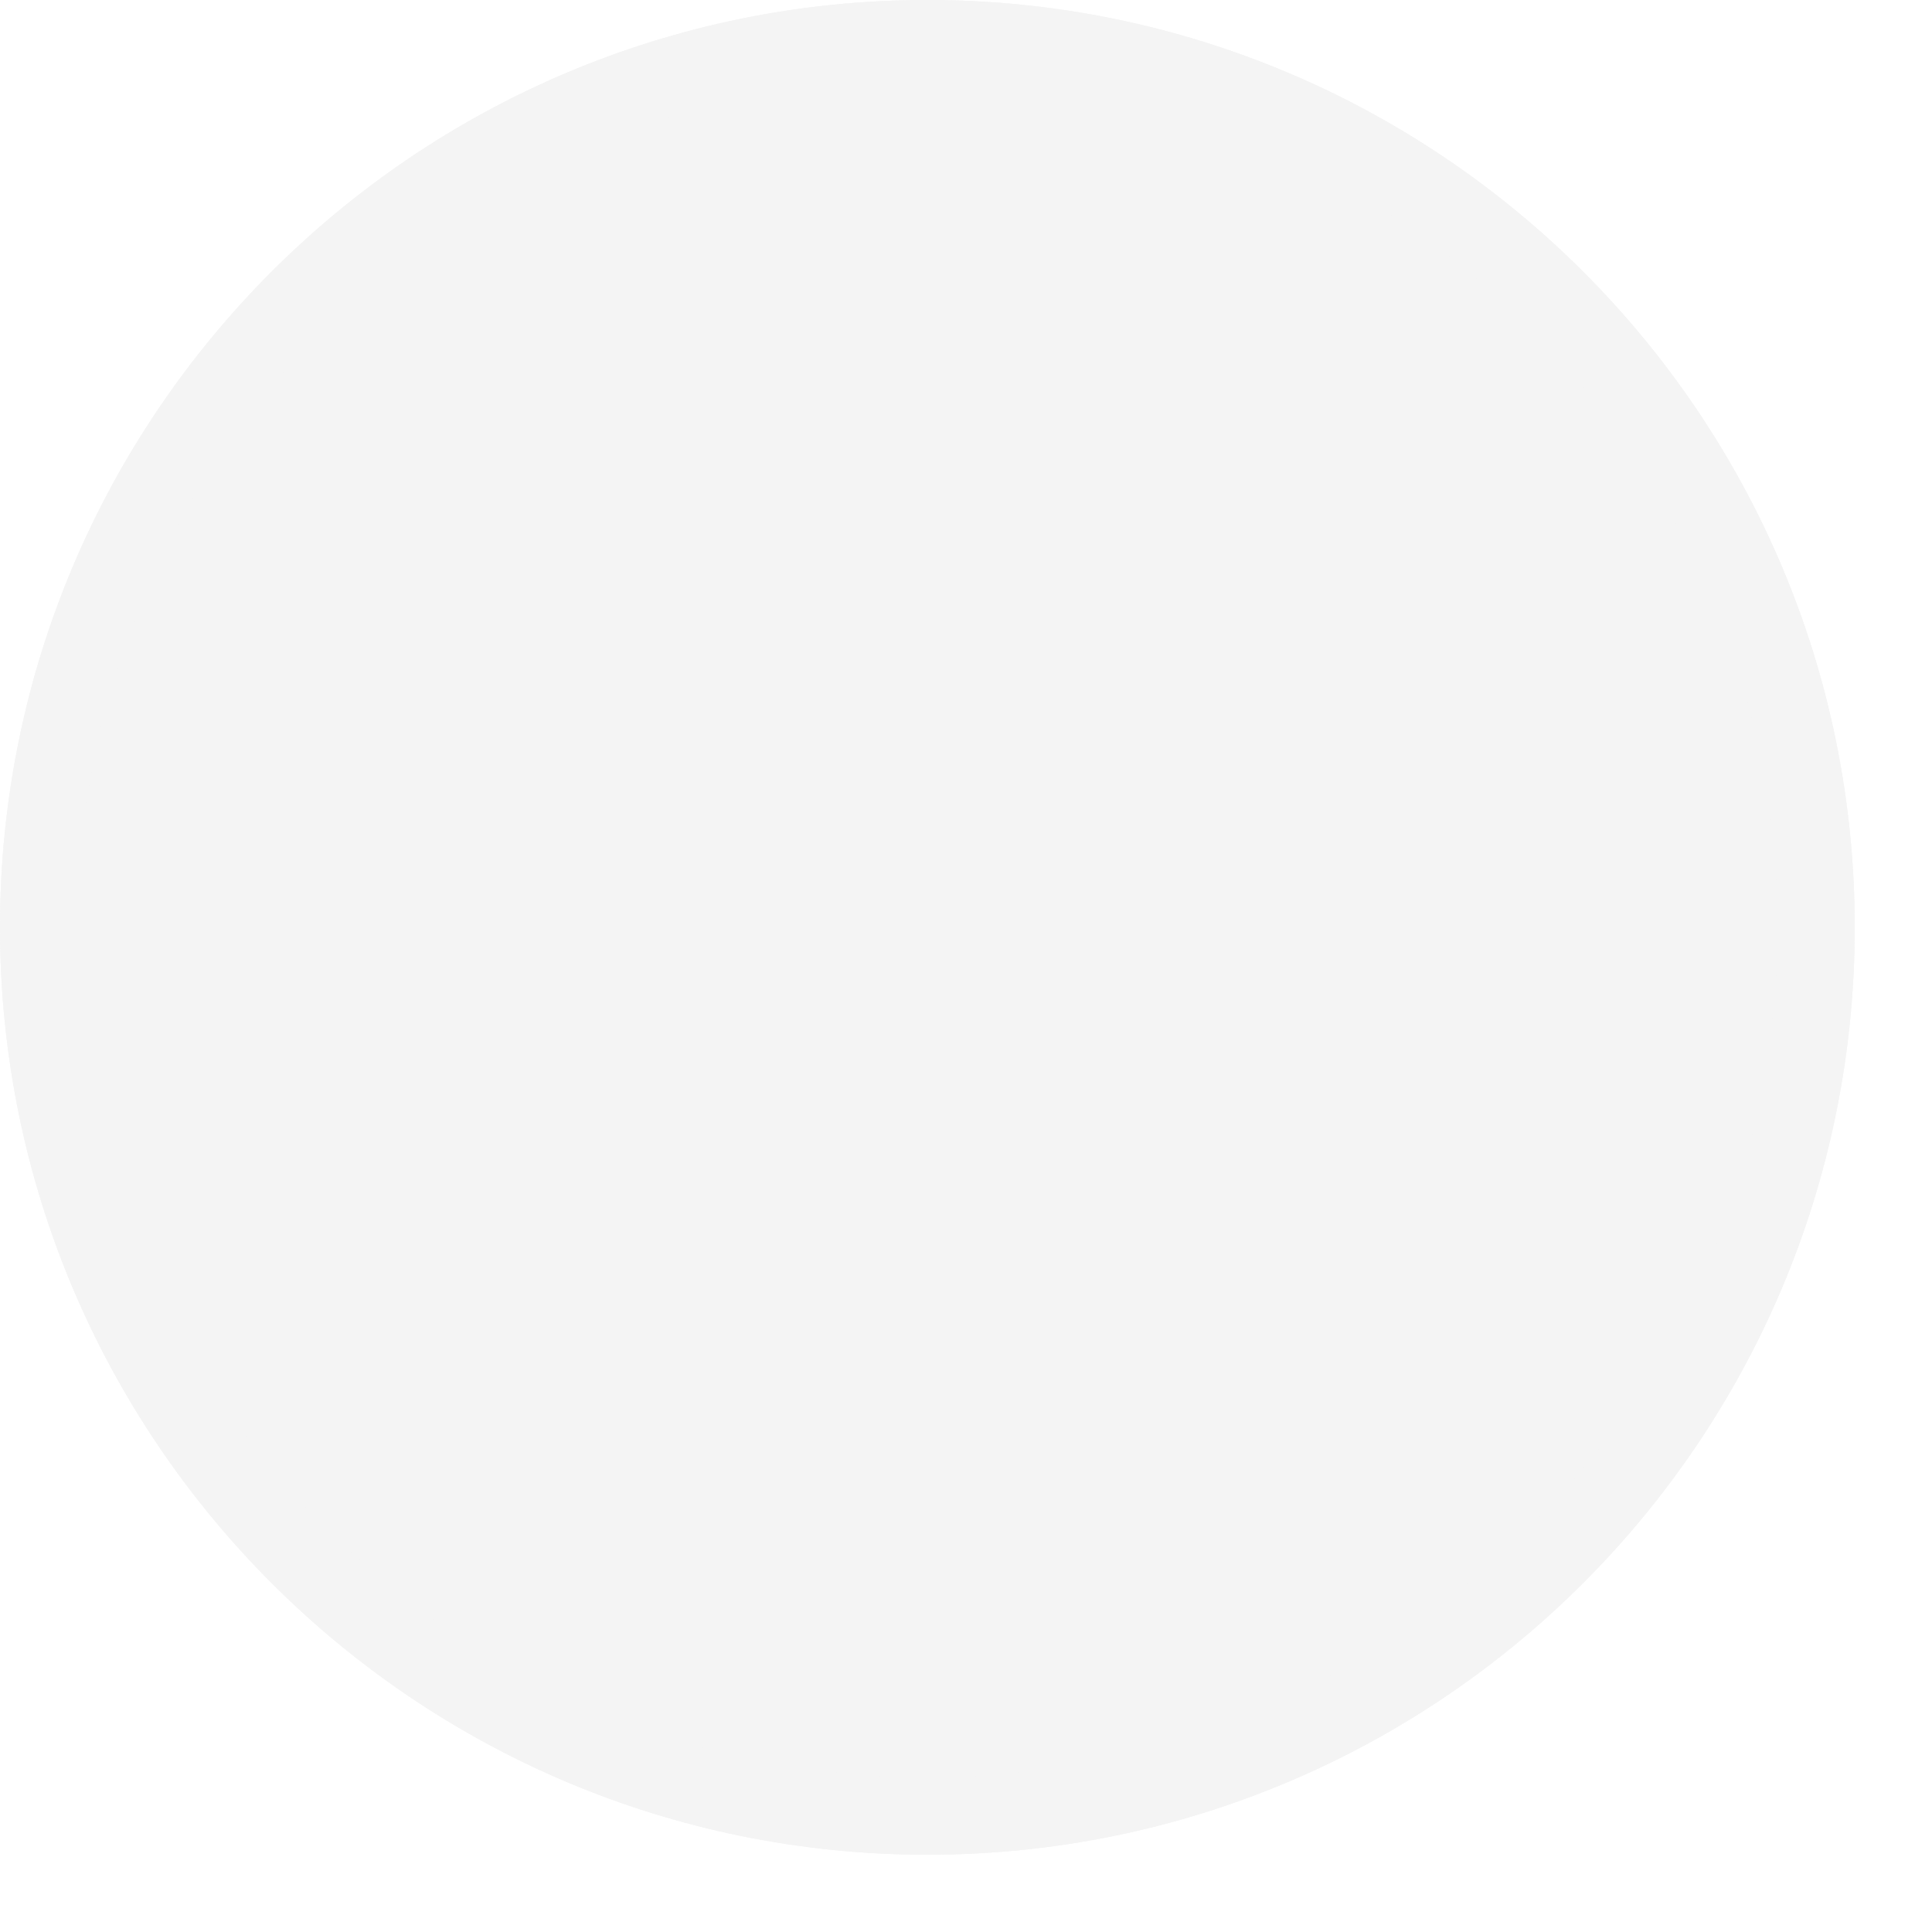
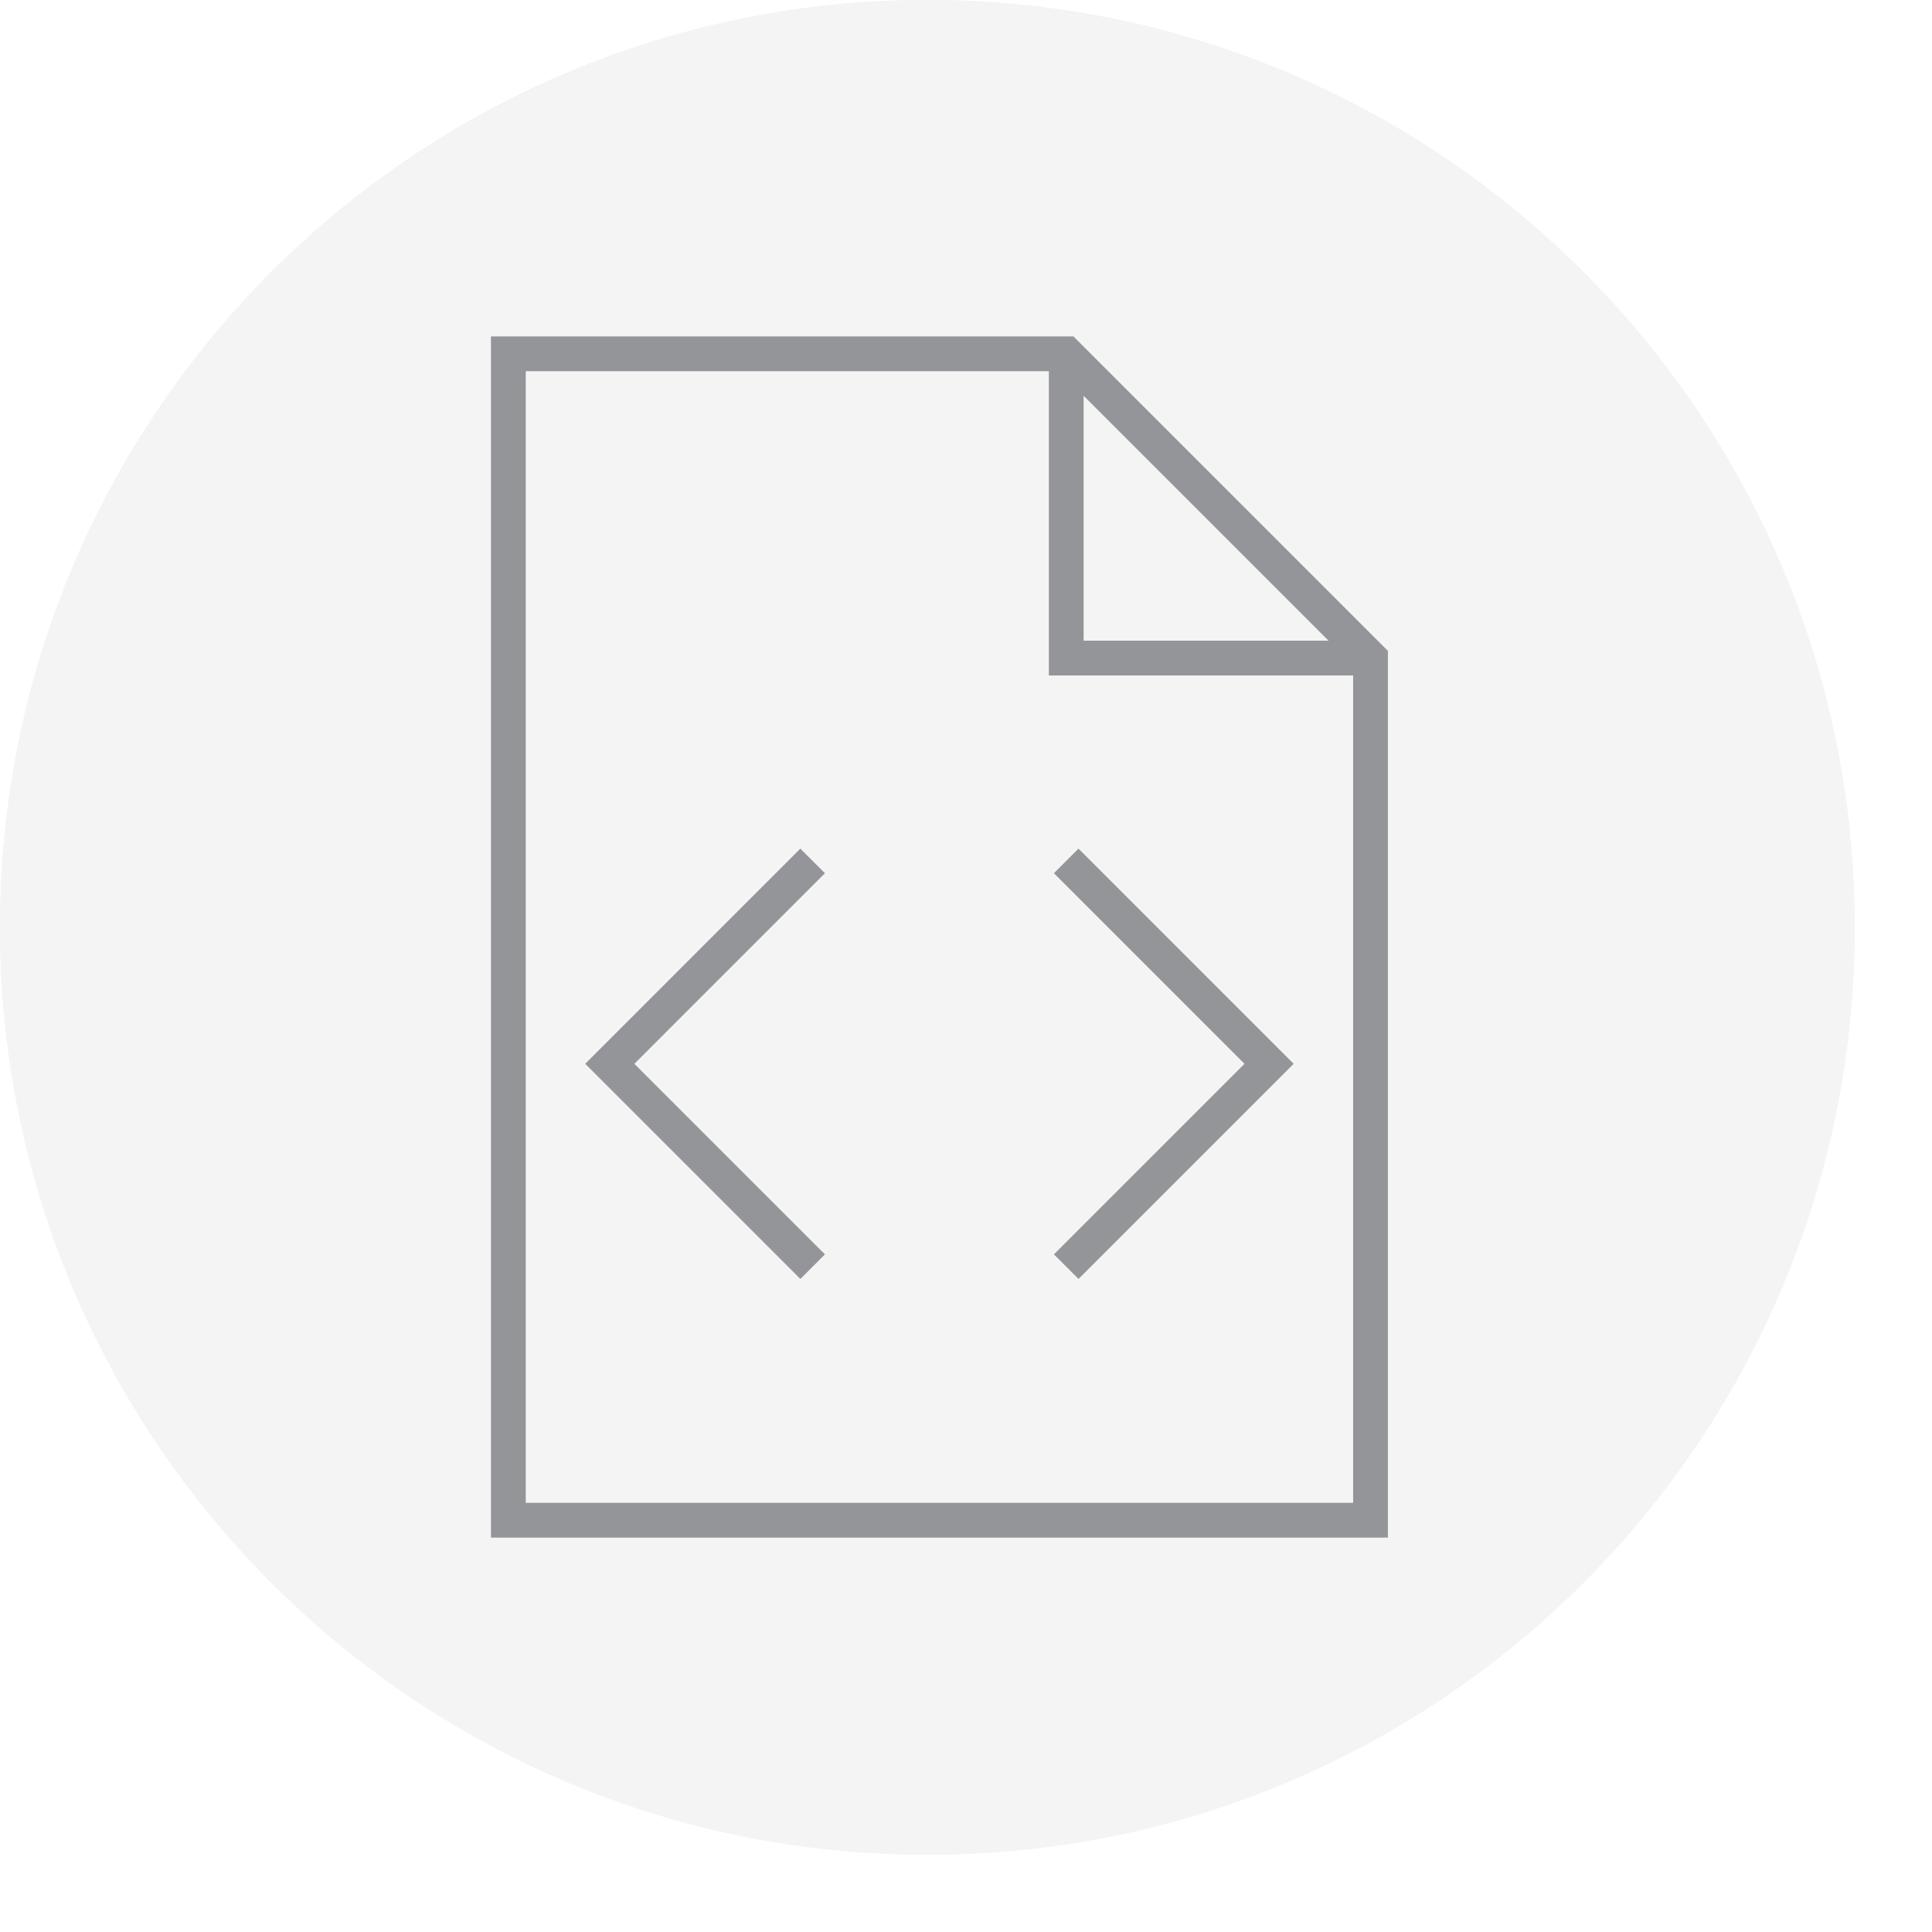
<svg xmlns="http://www.w3.org/2000/svg" xmlns:xlink="http://www.w3.org/1999/xlink" width="50" height="50" viewBox="0 0 50 50" version="1.1">
  <defs>
    <circle id="path-1" cx="24" cy="24" r="24" />
  </defs>
  <g id="ui-kit---1440" stroke="none" stroke-width="1" fill="none" fill-rule="evenodd">
    <g id="sticker-sheet" transform="translate(-267, -93)">
      <g id="create:dropdown" transform="translate(251, 73)">
        <g id="volume">
          <g id="icon" transform="translate(16, 20)">
            <g id="Oval-2">
              <use fill="#F4F4F4" fill-rule="evenodd" xlink:href="#path-1" class="circle" />
              <circle stroke="#F4F4F4" stroke-width="2" cx="24" cy="24" r="23" class="outerCircle" />
            </g>
-             <g id="Group-14" transform="translate(12.5, 8.5), scale(.9)" class="insidePath">
+             <g id="Group-14" transform="translate(12.5, 8.5), scale(.9)" class="insidePath" stroke="#939598">
              <polygon id="Stroke-8932" points="25.521 34.271 0.729 34.271 0.729 0.729 16.771 0.729 25.521 9.479" />
              <polyline id="Stroke-8933" points="16.771 0.729 16.771 9.479 25.521 9.479" />
              <polyline id="Stroke-8934" points="16.771 15.312 22.604 21.146 16.771 26.979" />
              <polyline id="Stroke-8935" points="9.479 15.312 3.646 21.146 9.479 26.979" />
            </g>
          </g>
        </g>
      </g>
    </g>
  </g>
</svg>
